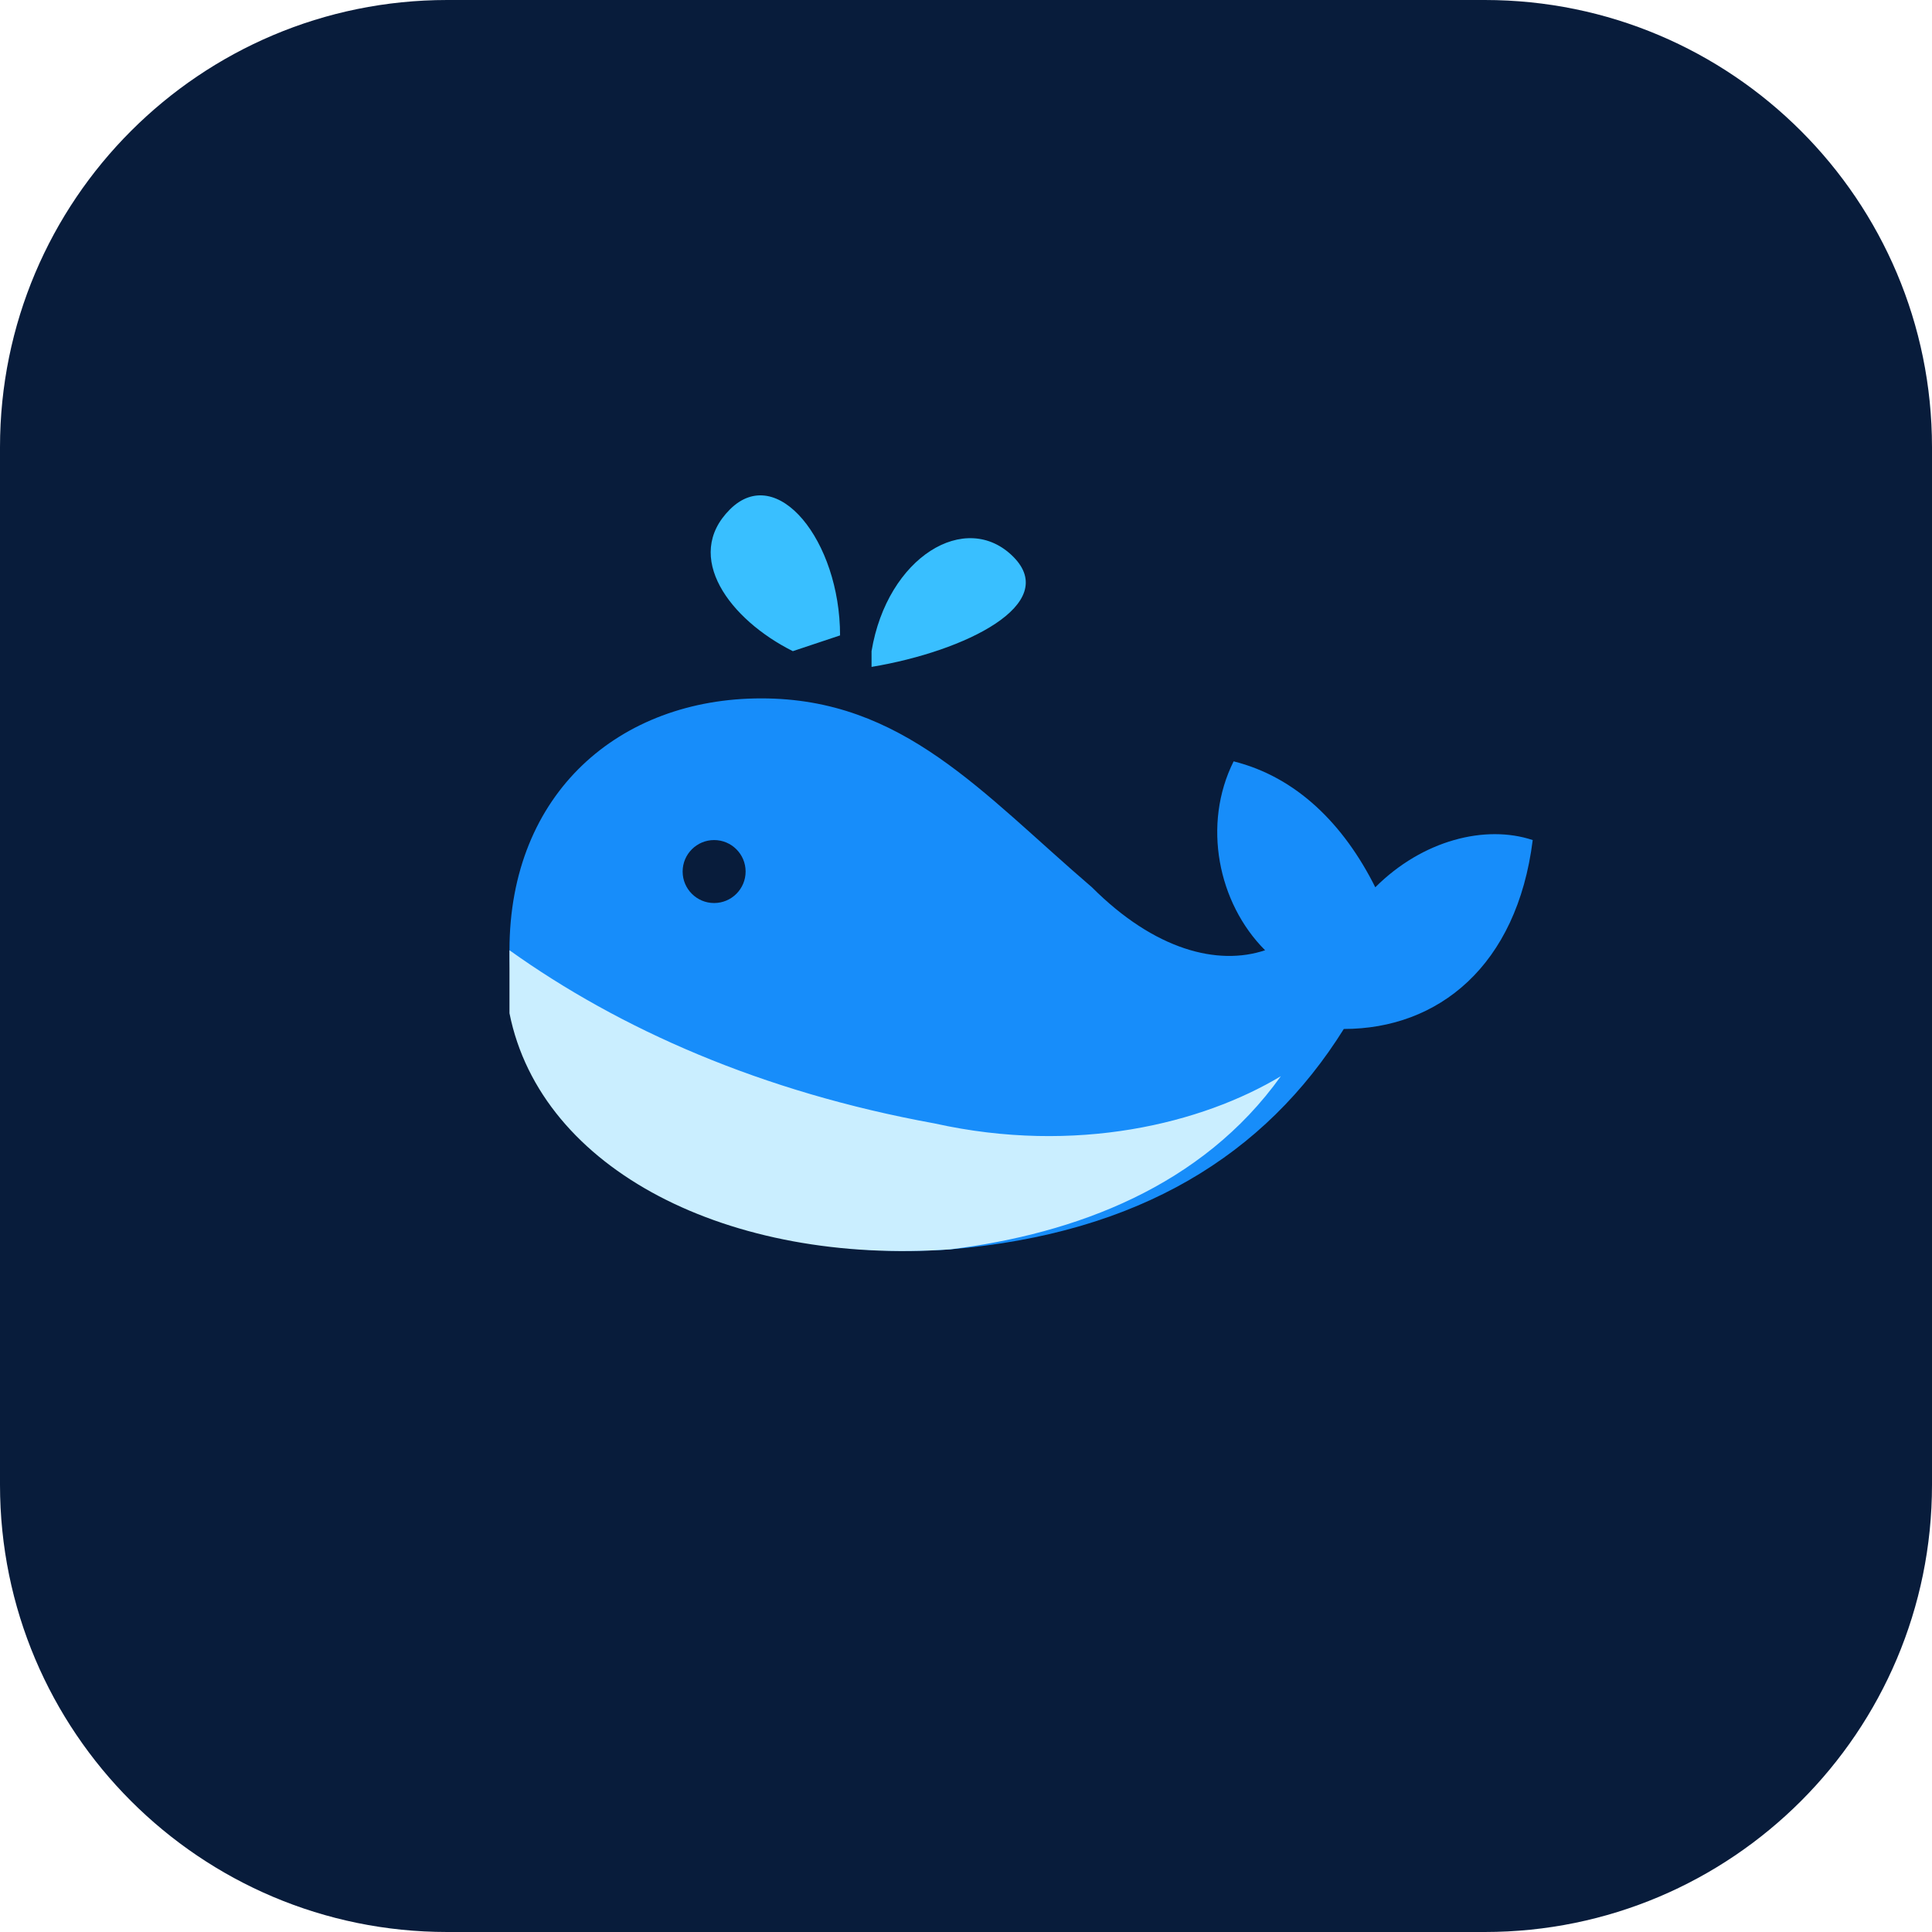
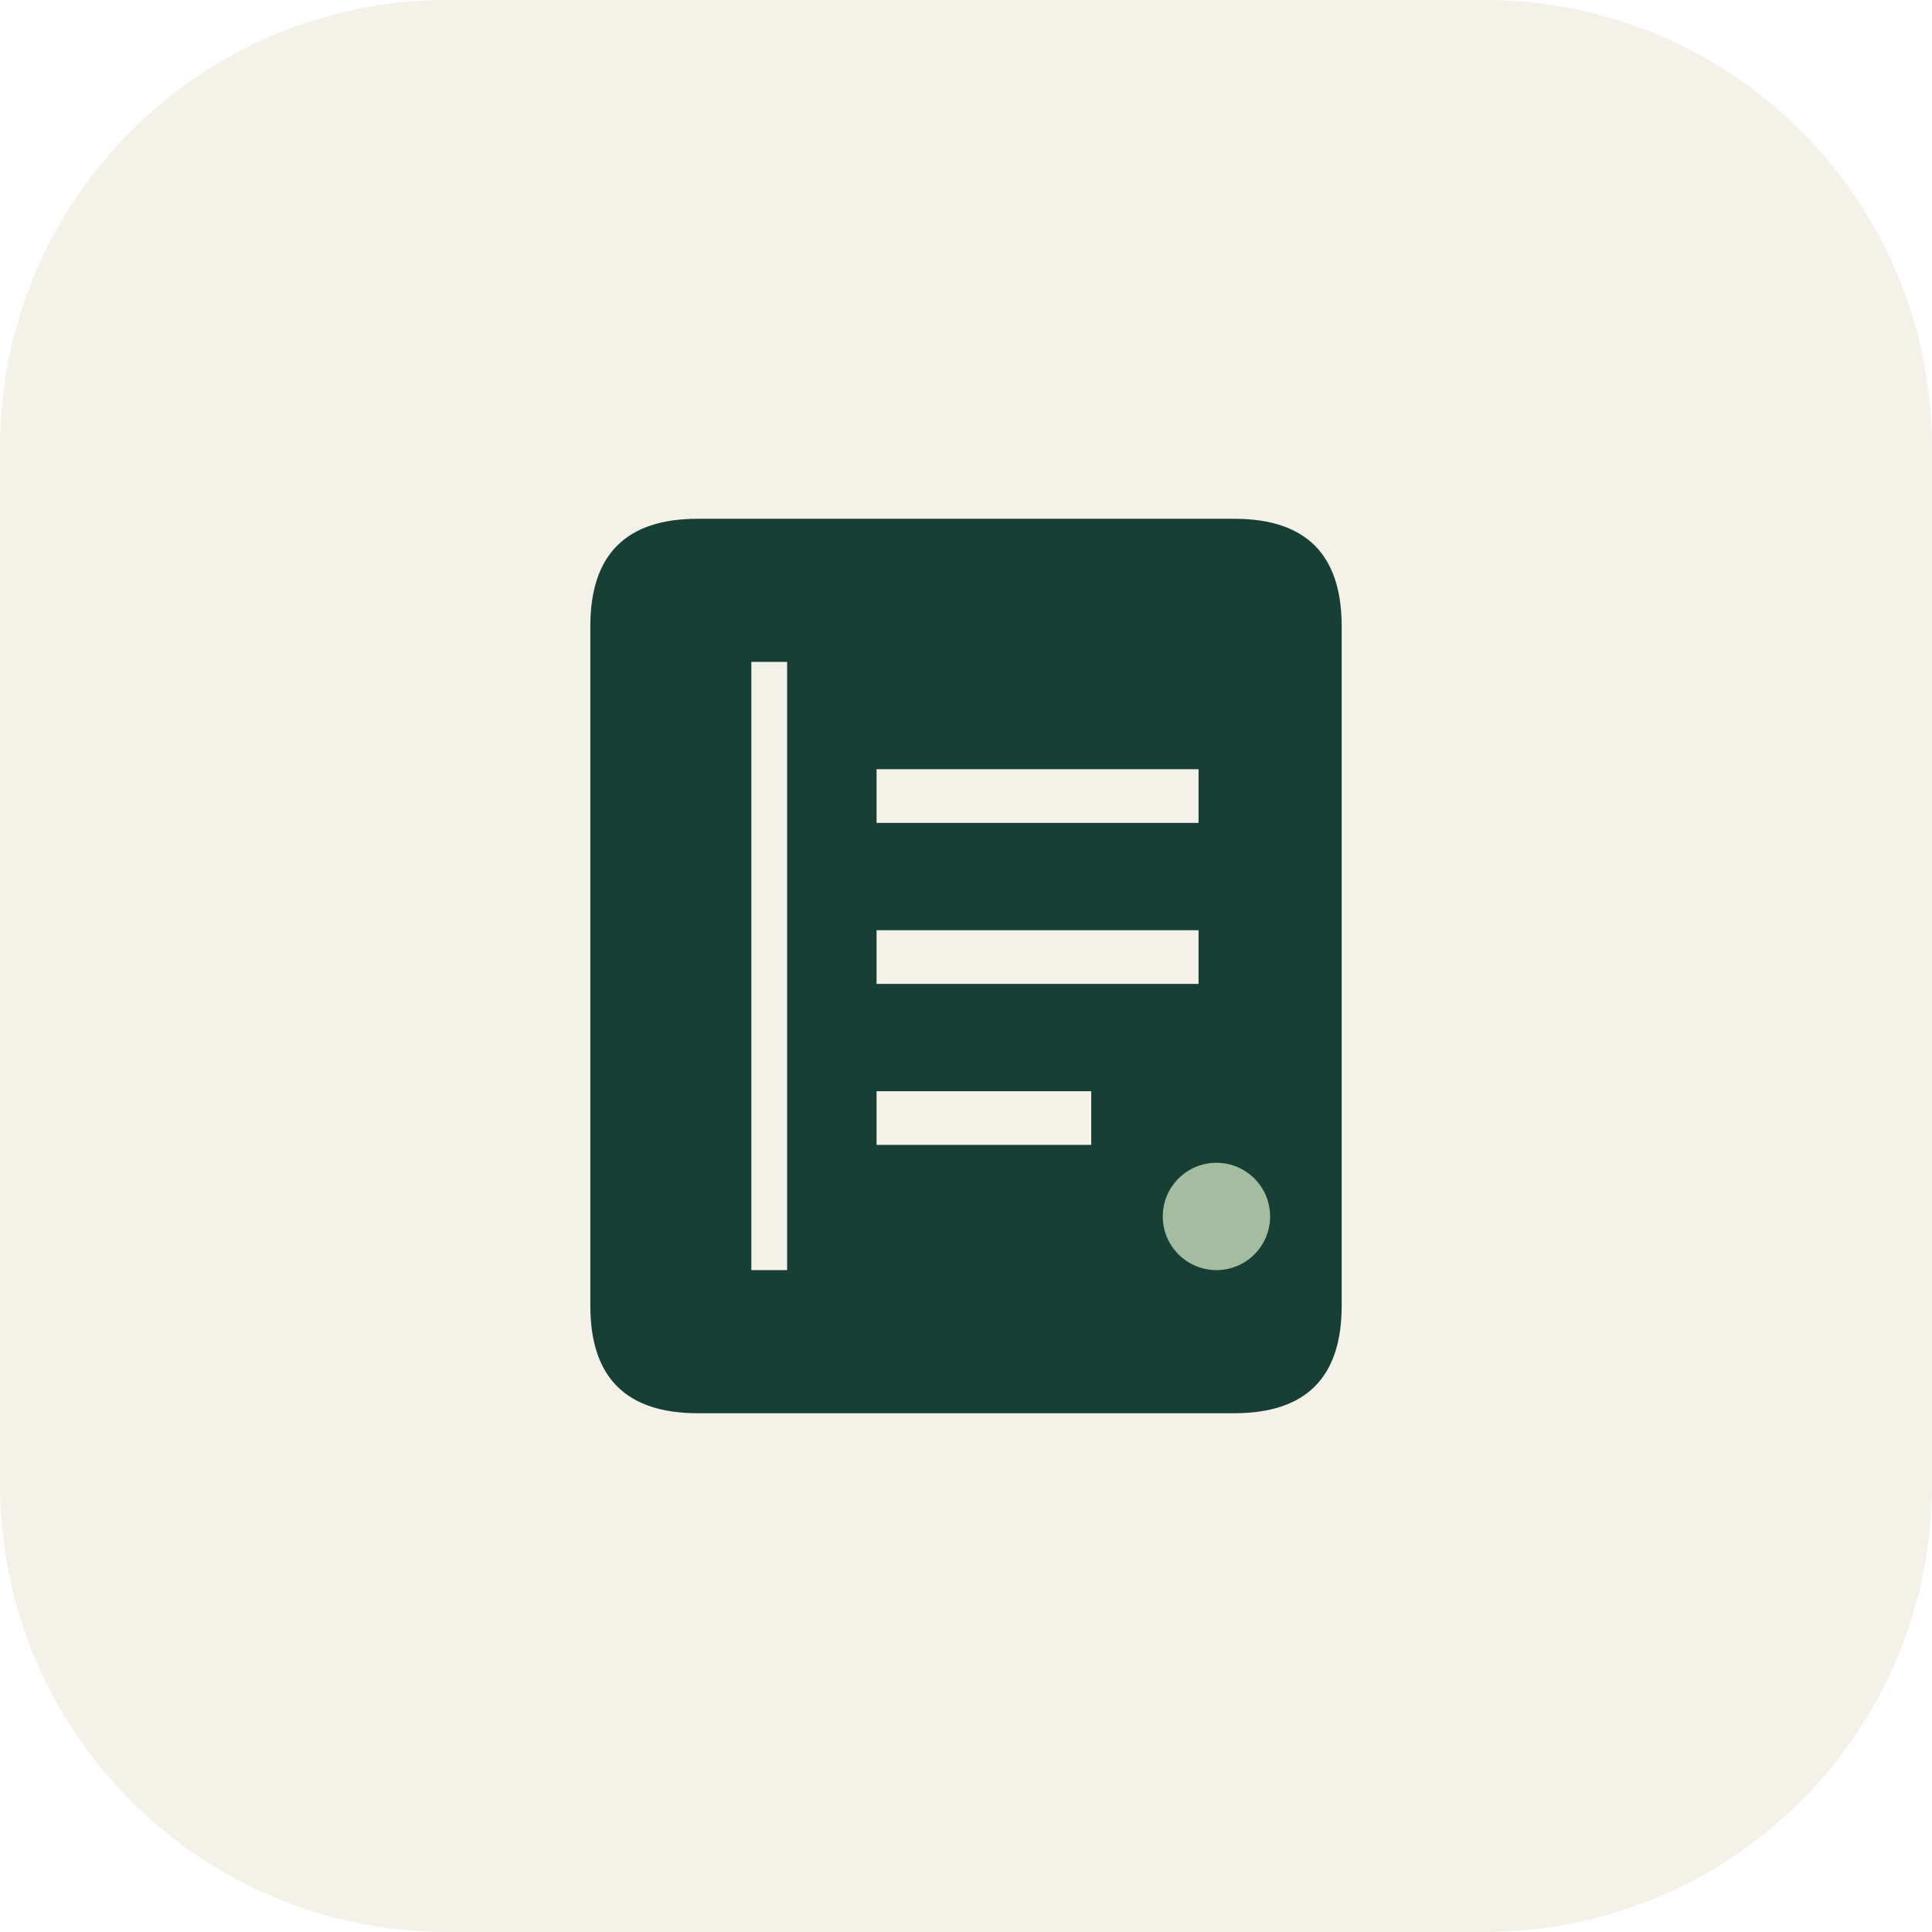
<svg xmlns="http://www.w3.org/2000/svg" viewBox="0 0 108 108" role="img" aria-labelledby="title">
-   <rect width="108" height="108" rx="25" fill="#081C3B" />
-   <g transform="translate(54 54) scale(.88) translate(-54 -54)">
-     <path fill="#39BFFF" d="M43,34 C39,32 36,28 39,25 C42,22 46,27 46,33 Z M48,34 C49,28 54,25 57,28 C60,31 54,34 48,35 Z" />
-     <path fill="#178DFA" d="M25,53 C25,43 32,37 41,37 C50,37 55,43 62,49 C66,53 70,54 73,53 C70,50 69,45 71,41 C75,42 78,45 80,49 C83,46 87,45 90,46 C89,54 84,58 78,58 C73,66 65,71 53,72 C38,73 25,66 25,53 Z" />
-     <path fill="#CAEEFF" d="M25,53 C32,58 41,62 52,64 C61,66 69,64 74,61 C69,68 61,71 53,72 C39,73 27,67 25,57 Z" />
-     <path fill="#081C3B" d="M36,48 a2,2 0,1 0,4 0 a2,2 0,1 0,-4 0" />
-   </g>
+   <rect width="108" height="108" rx="25" fill="#F4F1E9" />
+   <path fill="#173F35" d="M39,29 H69 Q75,29 75,35 V73 Q75,79 69,79 H39 Q33,79 33,73 V35 Q33,29 39,29 Z" />
+   <path fill="#F4F1E9" d="M42,37 H44 V71 H42 Z M49,43 H67 V46 H49 Z M49,52 H67 V55 H49 Z M49,61 H61 V64 H49 Z" />
+   <path fill="#A4BDA0" d="M65,68 a3,3 0,1 0,6 0 a3,3 0,1 0,-6 0 Z" />
</svg>
